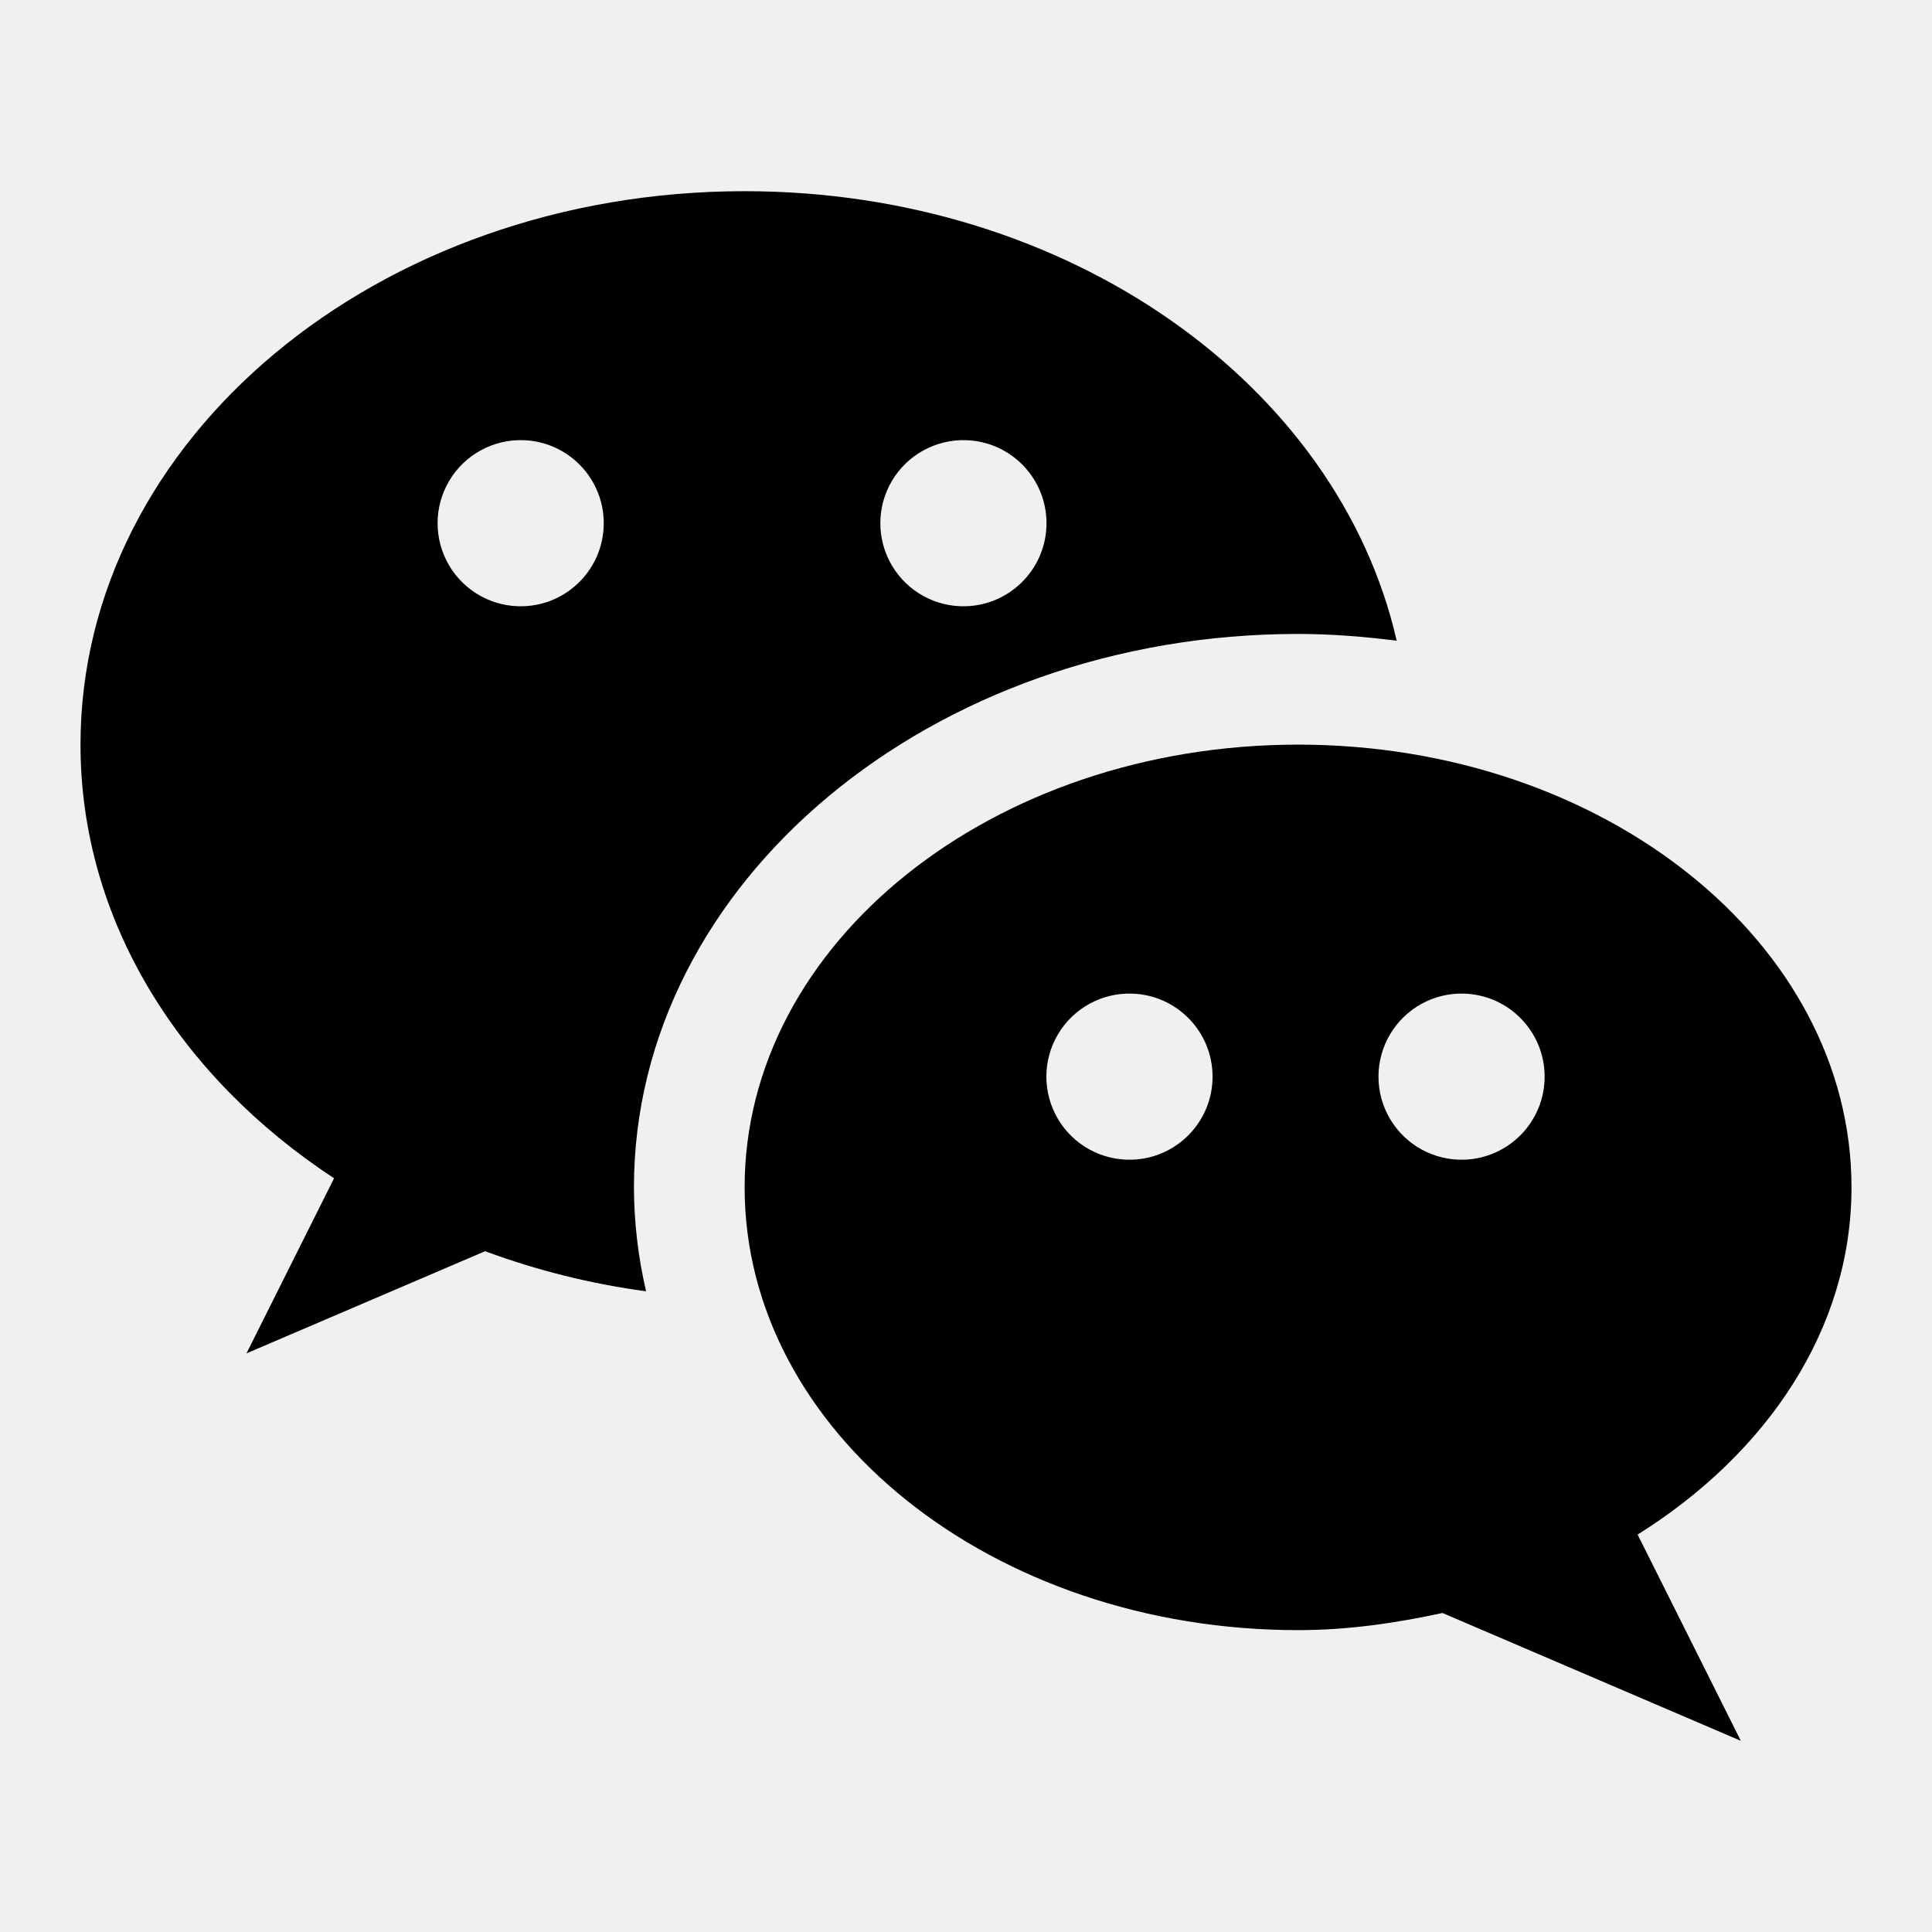
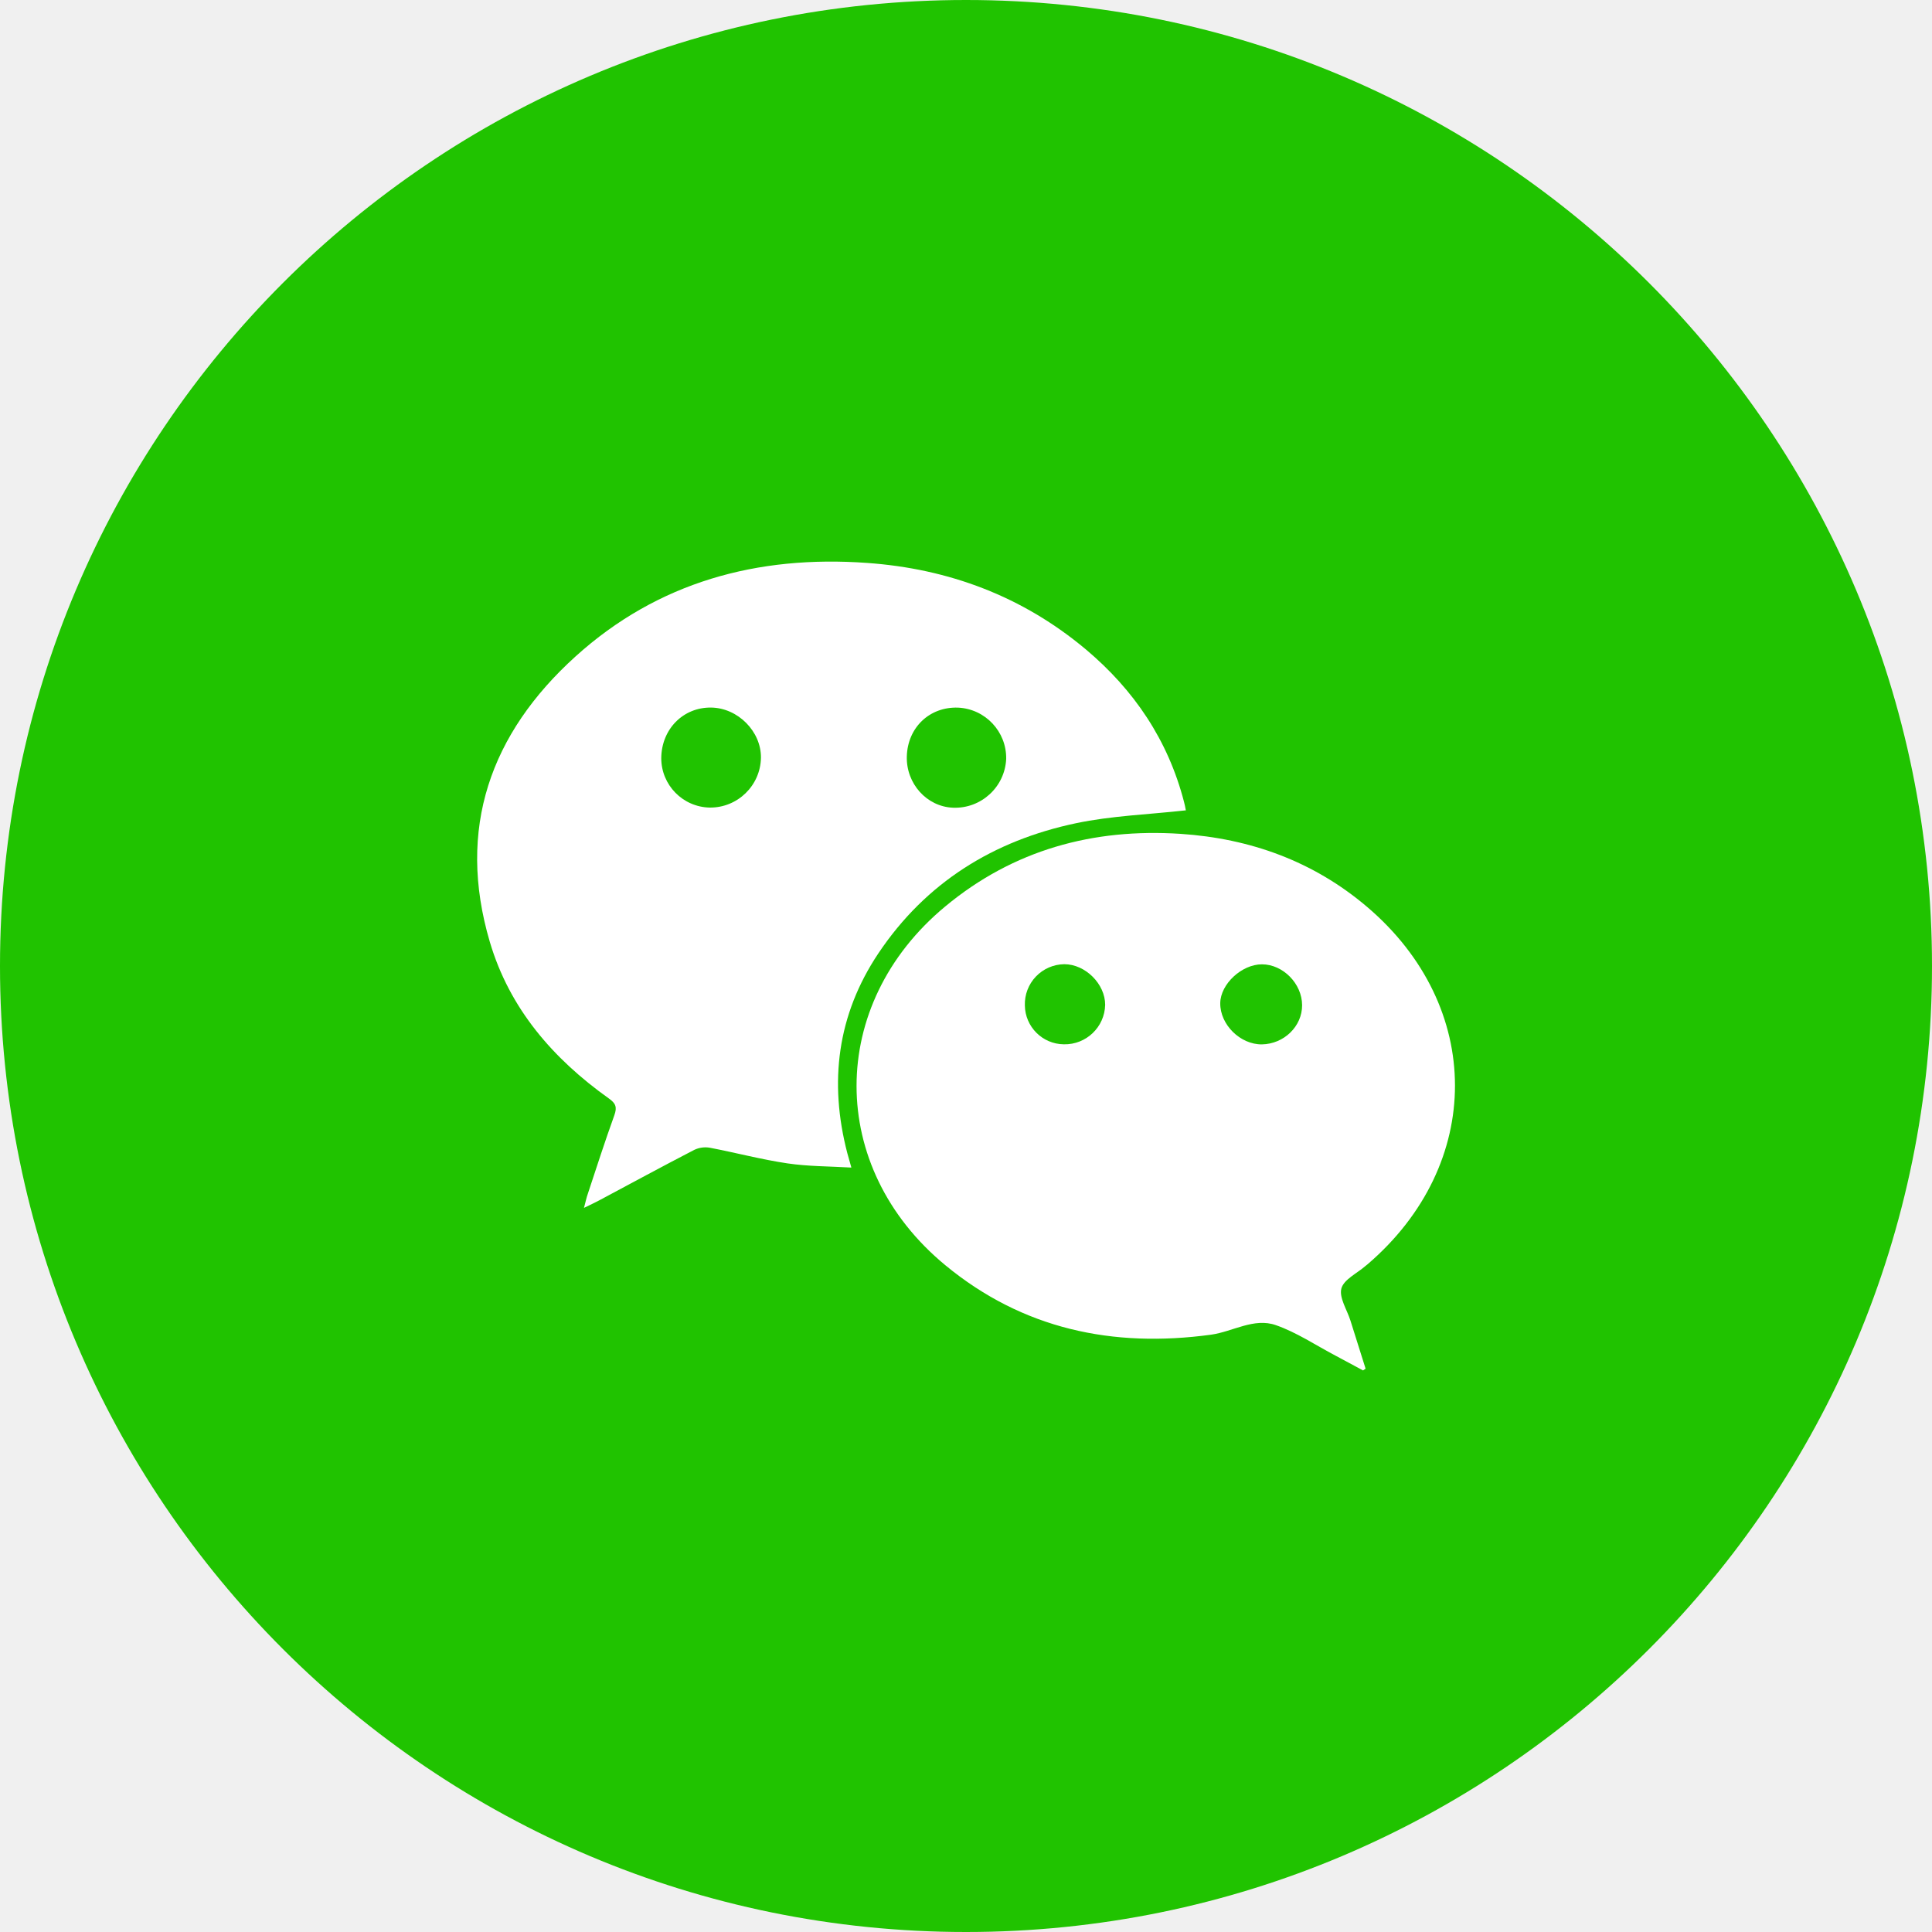
- <svg xmlns="http://www.w3.org/2000/svg" fill="none" preserveAspectRatio="xMidYMid slice" viewBox="0 0 24 24">
-   <path d="M9.25 2.375C4.693 2.375 1 5.454 1 9.25c0 2.189 1.235 4.13 3.15 5.387l-1.088 2.175 2.964-1.269a9.365 9.365 0 002 .498 5.757 5.757 0 01-.151-1.291c0-3.79 3.7-6.875 8.25-6.875.417 0 .824.034 1.225.084-.726-3.18-4.074-5.584-8.1-5.584zM6.5 7.531a1.032 1.032 0 110-2.063 1.032 1.032 0 010 2.063zm5.5 0a1.032 1.032 0 110-2.063 1.032 1.032 0 010 2.063z" fill="#000" />
-   <path d="M23 14.75c0-3.037-3.079-5.5-6.875-5.5s-6.875 2.463-6.875 5.5 3.079 5.5 6.875 5.5c.624 0 1.218-.088 1.794-.213l3.706 1.588-1.282-2.562C21.95 18.057 23 16.51 23 14.75zm-8.938-.344a1.032 1.032 0 11.001-2.063 1.032 1.032 0 010 2.063zm4.126 0a1.032 1.032 0 110-2.063 1.032 1.032 0 010 2.063z" fill="#000" />
+ <svg xmlns="http://www.w3.org/2000/svg" fill="none" viewBox="0 0 30 30" preserveAspectRatio="xMidYMid slice">
+   <g clip-path="url(#clip0)">
+     <path d="M15 30c8.284 0 15-6.715 15-15 0-8.284-6.716-15-15-15C6.716 0 0 6.716 0 15c0 8.285 6.716 15 15 15z" fill="#20C300" />
+     <path fill-rule="evenodd" clip-rule="evenodd" d="M18.414 12.583c-.583.065-1.155.084-1.706.2-1.28.269-2.332.92-3.069 2.021-.638.955-.769 1.999-.482 3.102l.063.224c-.346-.02-.673-.018-.992-.065-.405-.06-.802-.166-1.205-.243a.401.401 0 00-.244.034c-.493.255-.982.52-1.472.782-.066.035-.134.067-.239.118.026-.096.038-.159.06-.22.135-.408.266-.816.412-1.22.045-.125.02-.185-.087-.26-.867-.618-1.541-1.395-1.847-2.43-.519-1.758.009-3.237 1.331-4.433 1.278-1.156 2.827-1.575 4.527-1.452 1.269.09 2.415.52 3.396 1.342.75.63 1.277 1.41 1.525 2.367.011.043.021.086.028.13.003.015-.007.033.001.003zm-2.79-.799a.784.784 0 00-.747-.796c-.442-.016-.783.308-.796.757-.012.423.31.781.717.797a.795.795 0 00.826-.758zm-3.808-.018c.004-.409-.358-.773-.773-.779-.435-.006-.771.335-.775.785a.768.768 0 00.753.768.788.788 0 00.795-.774z" fill="#fff" />
+     <path fill-rule="evenodd" clip-rule="evenodd" d="M21.165 21.28c-.143-.076-.285-.155-.428-.23-.306-.161-.601-.36-.925-.473-.34-.12-.669.101-1.007.148-1.527.208-2.924-.087-4.125-1.078-1.84-1.517-1.838-4.05-.002-5.572 1.057-.878 2.295-1.216 3.654-1.127 1.082.072 2.063.426 2.895 1.133 1.82 1.546 1.82 4 .007 5.552a.436.436 0 01-.03.024c-.131.115-.337.21-.375.35-.038.142.087.33.14.497.08.25.158.499.236.749a1.62 1.62 0 00-.04.027zm-4.004-5.677c0-.325-.308-.631-.635-.631a.62.62 0 00-.612.64.612.612 0 00.605.604.628.628 0 00.642-.613zm3.058.005c-.001-.334-.297-.634-.624-.634-.314 0-.644.307-.647.603-.004.333.311.644.647.64.343-.006.625-.28.624-.608z" fill="#fff" />
+   </g>
+   <defs>
+     <clipPath id="clip0">
+       <path fill="#fff" d="M0 0h30v30H0z" />
+     </clipPath>
+   </defs>
</svg>
